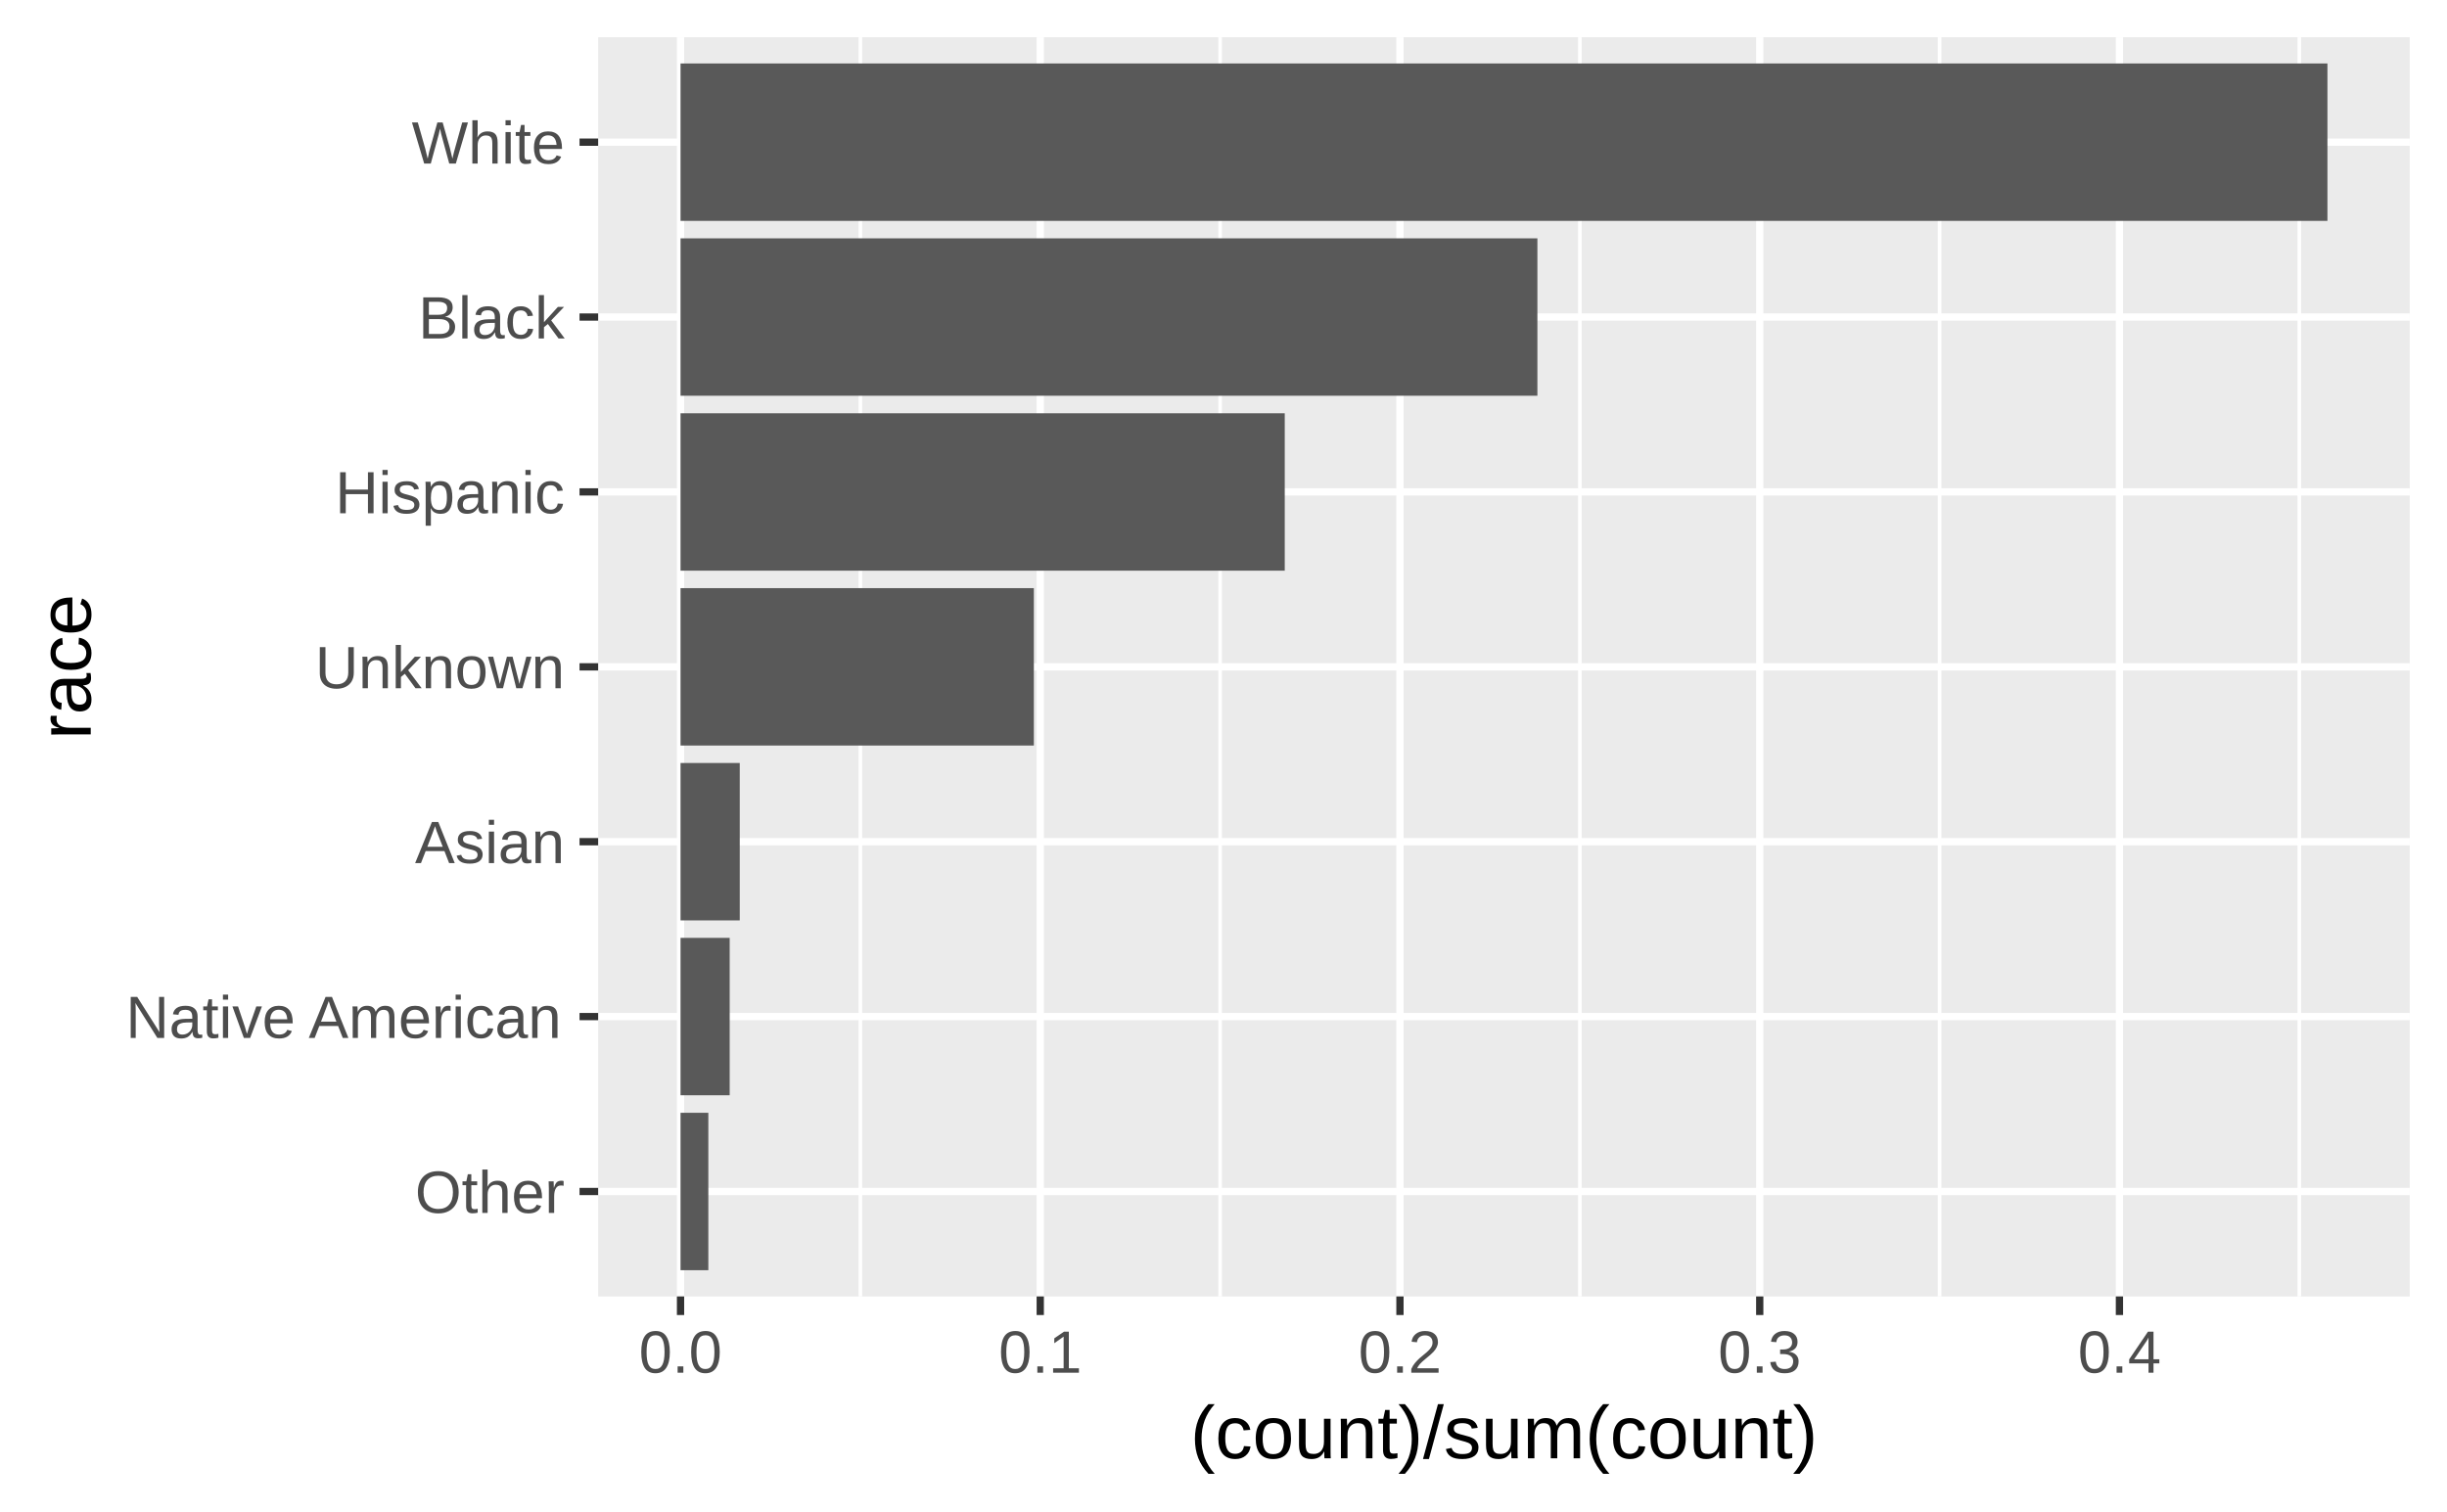
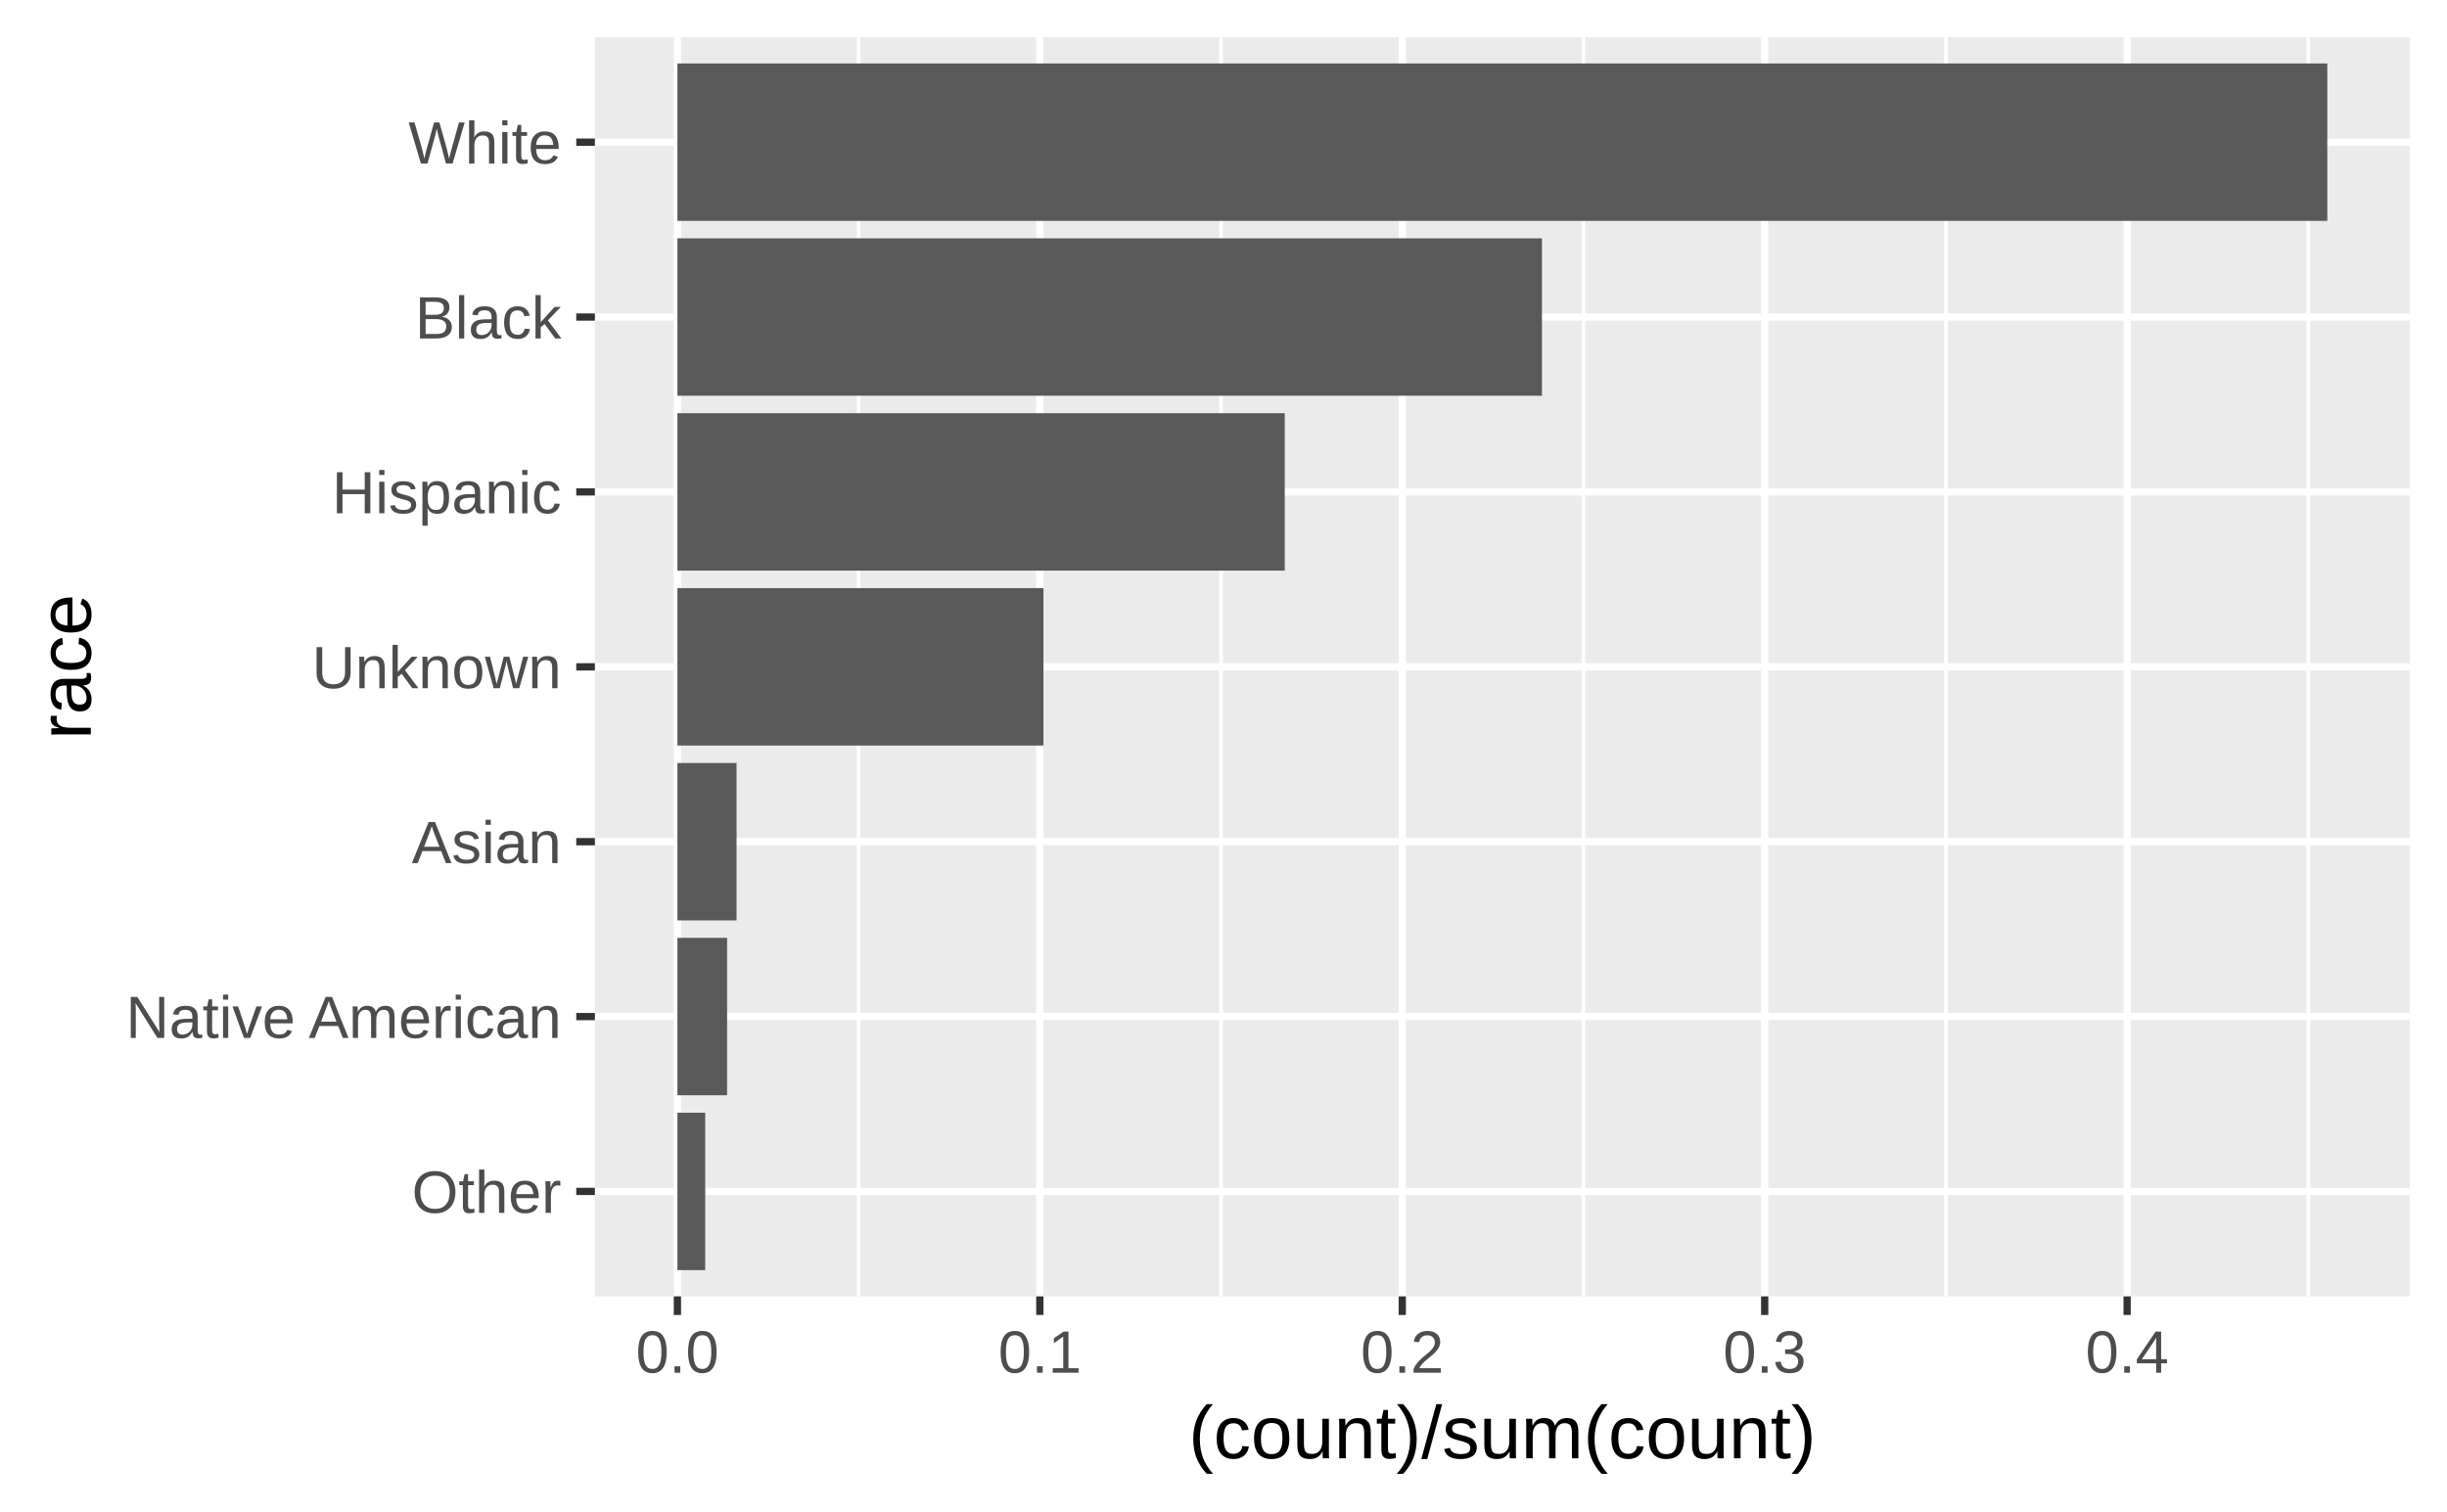
- <svg xmlns="http://www.w3.org/2000/svg" viewBox="0 0 360.00 222.48">
+ <svg xmlns="http://www.w3.org/2000/svg" class="svglite" width="360.00pt" height="222.48pt" viewBox="0 0 360.00 222.48">
  <defs>
    <style type="text/css">
-     line, polyline, polygon, path, rect, circle {
+     .svglite line, .svglite polyline, .svglite polygon, .svglite path, .svglite rect, .svglite circle {
      fill: none;
      stroke: #000000;
      stroke-linecap: round;
      stroke-linejoin: round;
      stroke-miterlimit: 10.00;
    }
  </style>
  </defs>
  <rect width="100%" height="100%" style="stroke: none; fill: #FFFFFF;" />
-   <rect x="0" y="0.00" width="360.00" height="222.48" style="stroke-width: 1.07; stroke: #FFFFFF; fill: #FFFFFF;" />
  <defs>
-     <clipPath id="cpODguMDB8MzU0LjUyfDE5MC43Nnw1LjQ4">
-       <rect x="88.00" y="5.48" width="266.52" height="185.28" />
-     </clipPath>
-   </defs>
-   <rect x="88.00" y="5.48" width="266.52" height="185.28" style="stroke-width: 1.07; stroke: none; fill: #EBEBEB;" clip-path="url(#cpODguMDB8MzU0LjUyfDE5MC43Nnw1LjQ4)" />
-   <polyline points="126.58,190.76 126.58,5.48 " style="stroke-width: 0.53; stroke: #FFFFFF; stroke-linecap: butt;" clip-path="url(#cpODguMDB8MzU0LjUyfDE5MC43Nnw1LjQ4)" />
-   <polyline points="179.50,190.76 179.50,5.48 " style="stroke-width: 0.53; stroke: #FFFFFF; stroke-linecap: butt;" clip-path="url(#cpODguMDB8MzU0LjUyfDE5MC43Nnw1LjQ4)" />
-   <polyline points="232.43,190.76 232.43,5.48 " style="stroke-width: 0.53; stroke: #FFFFFF; stroke-linecap: butt;" clip-path="url(#cpODguMDB8MzU0LjUyfDE5MC43Nnw1LjQ4)" />
-   <polyline points="285.35,190.76 285.35,5.48 " style="stroke-width: 0.53; stroke: #FFFFFF; stroke-linecap: butt;" clip-path="url(#cpODguMDB8MzU0LjUyfDE5MC43Nnw1LjQ4)" />
-   <polyline points="338.27,190.76 338.27,5.48 " style="stroke-width: 0.53; stroke: #FFFFFF; stroke-linecap: butt;" clip-path="url(#cpODguMDB8MzU0LjUyfDE5MC43Nnw1LjQ4)" />
-   <polyline points="88.00,175.32 354.52,175.32 " style="stroke-width: 1.07; stroke: #FFFFFF; stroke-linecap: butt;" clip-path="url(#cpODguMDB8MzU0LjUyfDE5MC43Nnw1LjQ4)" />
-   <polyline points="88.00,149.58 354.52,149.58 " style="stroke-width: 1.07; stroke: #FFFFFF; stroke-linecap: butt;" clip-path="url(#cpODguMDB8MzU0LjUyfDE5MC43Nnw1LjQ4)" />
-   <polyline points="88.00,123.85 354.52,123.85 " style="stroke-width: 1.07; stroke: #FFFFFF; stroke-linecap: butt;" clip-path="url(#cpODguMDB8MzU0LjUyfDE5MC43Nnw1LjQ4)" />
-   <polyline points="88.00,98.12 354.52,98.12 " style="stroke-width: 1.07; stroke: #FFFFFF; stroke-linecap: butt;" clip-path="url(#cpODguMDB8MzU0LjUyfDE5MC43Nnw1LjQ4)" />
-   <polyline points="88.00,72.38 354.52,72.38 " style="stroke-width: 1.07; stroke: #FFFFFF; stroke-linecap: butt;" clip-path="url(#cpODguMDB8MzU0LjUyfDE5MC43Nnw1LjQ4)" />
-   <polyline points="88.00,46.65 354.52,46.65 " style="stroke-width: 1.07; stroke: #FFFFFF; stroke-linecap: butt;" clip-path="url(#cpODguMDB8MzU0LjUyfDE5MC43Nnw1LjQ4)" />
-   <polyline points="88.00,20.92 354.52,20.92 " style="stroke-width: 1.07; stroke: #FFFFFF; stroke-linecap: butt;" clip-path="url(#cpODguMDB8MzU0LjUyfDE5MC43Nnw1LjQ4)" />
-   <polyline points="100.12,190.76 100.12,5.48 " style="stroke-width: 1.07; stroke: #FFFFFF; stroke-linecap: butt;" clip-path="url(#cpODguMDB8MzU0LjUyfDE5MC43Nnw1LjQ4)" />
-   <polyline points="153.04,190.76 153.04,5.48 " style="stroke-width: 1.07; stroke: #FFFFFF; stroke-linecap: butt;" clip-path="url(#cpODguMDB8MzU0LjUyfDE5MC43Nnw1LjQ4)" />
-   <polyline points="205.96,190.76 205.96,5.48 " style="stroke-width: 1.07; stroke: #FFFFFF; stroke-linecap: butt;" clip-path="url(#cpODguMDB8MzU0LjUyfDE5MC43Nnw1LjQ4)" />
-   <polyline points="258.89,190.76 258.89,5.48 " style="stroke-width: 1.07; stroke: #FFFFFF; stroke-linecap: butt;" clip-path="url(#cpODguMDB8MzU0LjUyfDE5MC43Nnw1LjQ4)" />
-   <polyline points="311.81,190.76 311.81,5.48 " style="stroke-width: 1.07; stroke: #FFFFFF; stroke-linecap: butt;" clip-path="url(#cpODguMDB8MzU0LjUyfDE5MC43Nnw1LjQ4)" />
-   <rect x="100.12" y="163.74" width="4.09" height="23.16" style="stroke-width: 1.07; stroke: none; stroke-linecap: square; stroke-linejoin: miter; fill: #595959;" clip-path="url(#cpODguMDB8MzU0LjUyfDE5MC43Nnw1LjQ4)" />
-   <rect x="100.12" y="138.00" width="7.23" height="23.16" style="stroke-width: 1.07; stroke: none; stroke-linecap: square; stroke-linejoin: miter; fill: #595959;" clip-path="url(#cpODguMDB8MzU0LjUyfDE5MC43Nnw1LjQ4)" />
-   <rect x="100.12" y="112.27" width="8.71" height="23.16" style="stroke-width: 1.07; stroke: none; stroke-linecap: square; stroke-linejoin: miter; fill: #595959;" clip-path="url(#cpODguMDB8MzU0LjUyfDE5MC43Nnw1LjQ4)" />
-   <rect x="100.12" y="86.54" width="51.98" height="23.16" style="stroke-width: 1.07; stroke: none; stroke-linecap: square; stroke-linejoin: miter; fill: #595959;" clip-path="url(#cpODguMDB8MzU0LjUyfDE5MC43Nnw1LjQ4)" />
-   <rect x="100.12" y="60.81" width="88.89" height="23.16" style="stroke-width: 1.07; stroke: none; stroke-linecap: square; stroke-linejoin: miter; fill: #595959;" clip-path="url(#cpODguMDB8MzU0LjUyfDE5MC43Nnw1LjQ4)" />
-   <rect x="100.12" y="35.07" width="126.06" height="23.16" style="stroke-width: 1.07; stroke: none; stroke-linecap: square; stroke-linejoin: miter; fill: #595959;" clip-path="url(#cpODguMDB8MzU0LjUyfDE5MC43Nnw1LjQ4)" />
-   <rect x="100.12" y="9.34" width="242.29" height="23.16" style="stroke-width: 1.07; stroke: none; stroke-linecap: square; stroke-linejoin: miter; fill: #595959;" clip-path="url(#cpODguMDB8MzU0LjUyfDE5MC43Nnw1LjQ4)" />
-   <defs>
-     <clipPath id="cpMC4wMHwzNjAuMDB8MjIyLjQ4fDAuMDA=">
+     <clipPath id="cpMC4wMHwzNjAuMDB8MC4wMHwyMjIuNDg=">
      <rect x="0.00" y="0.00" width="360.00" height="222.48" />
    </clipPath>
  </defs>
-   <g clip-path="url(#cpMC4wMHwzNjAuMDB8MjIyLjQ4fDAuMDA=)">
-     <text x="61.06" y="178.47" style="font-size: 8.80px; fill: #4D4D4D; font-family: Arial;" textLength="22.01px" lengthAdjust="spacingAndGlyphs">Other</text>
+   <g clip-path="url(#cpMC4wMHwzNjAuMDB8MC4wMHwyMjIuNDg=)">
+     <rect x="0.00" y="0.00" width="360.00" height="222.48" style="stroke-width: 1.07; stroke: #FFFFFF; fill: #FFFFFF;" />
  </g>
-   <g clip-path="url(#cpMC4wMHwzNjAuMDB8MjIyLjQ4fDAuMDA=)">
-     <text x="18.51" y="152.73" style="font-size: 8.80px; fill: #4D4D4D; font-family: Arial;" textLength="64.56px" lengthAdjust="spacingAndGlyphs">Native American</text>
+   <defs>
+     <clipPath id="cpODcuNTJ8MzU0LjUyfDUuNDh8MTkwLjc1">
+       <rect x="87.52" y="5.48" width="267.00" height="185.27" />
+     </clipPath>
+   </defs>
+   <g clip-path="url(#cpODcuNTJ8MzU0LjUyfDUuNDh8MTkwLjc1)">
+     <rect x="87.52" y="5.48" width="267.00" height="185.27" style="stroke-width: 1.07; stroke: none; fill: #EBEBEB;" />
+     <polyline points="126.32,190.75 126.32,5.48 " style="stroke-width: 0.53; stroke: #FFFFFF; stroke-linecap: butt;" />
+     <polyline points="179.64,190.75 179.64,5.48 " style="stroke-width: 0.53; stroke: #FFFFFF; stroke-linecap: butt;" />
+     <polyline points="232.96,190.75 232.96,5.48 " style="stroke-width: 0.53; stroke: #FFFFFF; stroke-linecap: butt;" />
+     <polyline points="286.28,190.75 286.28,5.48 " style="stroke-width: 0.53; stroke: #FFFFFF; stroke-linecap: butt;" />
+     <polyline points="339.60,190.75 339.60,5.48 " style="stroke-width: 0.53; stroke: #FFFFFF; stroke-linecap: butt;" />
+     <polyline points="87.52,175.31 354.52,175.31 " style="stroke-width: 1.07; stroke: #FFFFFF; stroke-linecap: butt;" />
+     <polyline points="87.52,149.58 354.52,149.58 " style="stroke-width: 1.07; stroke: #FFFFFF; stroke-linecap: butt;" />
+     <polyline points="87.52,123.85 354.52,123.85 " style="stroke-width: 1.07; stroke: #FFFFFF; stroke-linecap: butt;" />
+     <polyline points="87.52,98.12 354.52,98.12 " style="stroke-width: 1.07; stroke: #FFFFFF; stroke-linecap: butt;" />
+     <polyline points="87.52,72.38 354.52,72.38 " style="stroke-width: 1.07; stroke: #FFFFFF; stroke-linecap: butt;" />
+     <polyline points="87.52,46.65 354.52,46.65 " style="stroke-width: 1.07; stroke: #FFFFFF; stroke-linecap: butt;" />
+     <polyline points="87.52,20.92 354.52,20.92 " style="stroke-width: 1.07; stroke: #FFFFFF; stroke-linecap: butt;" />
+     <polyline points="99.66,190.75 99.66,5.48 " style="stroke-width: 1.07; stroke: #FFFFFF; stroke-linecap: butt;" />
+     <polyline points="152.98,190.75 152.98,5.48 " style="stroke-width: 1.07; stroke: #FFFFFF; stroke-linecap: butt;" />
+     <polyline points="206.30,190.75 206.30,5.48 " style="stroke-width: 1.07; stroke: #FFFFFF; stroke-linecap: butt;" />
+     <polyline points="259.62,190.75 259.62,5.48 " style="stroke-width: 1.07; stroke: #FFFFFF; stroke-linecap: butt;" />
+     <polyline points="312.94,190.75 312.94,5.48 " style="stroke-width: 1.07; stroke: #FFFFFF; stroke-linecap: butt;" />
+     <rect x="99.66" y="163.73" width="4.09" height="23.16" style="stroke-width: 1.07; stroke: none; stroke-linecap: square; stroke-linejoin: miter; fill: #595959;" />
+     <rect x="99.66" y="138.00" width="7.31" height="23.16" style="stroke-width: 1.07; stroke: none; stroke-linecap: square; stroke-linejoin: miter; fill: #595959;" />
+     <rect x="99.66" y="112.27" width="8.70" height="23.16" style="stroke-width: 1.07; stroke: none; stroke-linecap: square; stroke-linejoin: miter; fill: #595959;" />
+     <rect x="99.66" y="86.54" width="53.85" height="23.16" style="stroke-width: 1.07; stroke: none; stroke-linecap: square; stroke-linejoin: miter; fill: #595959;" />
+     <rect x="99.66" y="60.80" width="89.35" height="23.16" style="stroke-width: 1.07; stroke: none; stroke-linecap: square; stroke-linejoin: miter; fill: #595959;" />
+     <rect x="99.66" y="35.07" width="127.19" height="23.16" style="stroke-width: 1.07; stroke: none; stroke-linecap: square; stroke-linejoin: miter; fill: #595959;" />
+     <rect x="99.66" y="9.34" width="242.73" height="23.16" style="stroke-width: 1.07; stroke: none; stroke-linecap: square; stroke-linejoin: miter; fill: #595959;" />
  </g>
-   <g clip-path="url(#cpMC4wMHwzNjAuMDB8MjIyLjQ4fDAuMDA=)">
-     <text x="61.06" y="127.00" style="font-size: 8.80px; fill: #4D4D4D; font-family: Arial;" textLength="22.01px" lengthAdjust="spacingAndGlyphs">Asian</text>
-   </g>
-   <g clip-path="url(#cpMC4wMHwzNjAuMDB8MjIyLjQ4fDAuMDA=)">
-     <text x="46.38" y="101.27" style="font-size: 8.80px; fill: #4D4D4D; font-family: Arial;" textLength="36.69px" lengthAdjust="spacingAndGlyphs">Unknown</text>
-   </g>
-   <g clip-path="url(#cpMC4wMHwzNjAuMDB8MjIyLjQ4fDAuMDA=)">
-     <text x="49.32" y="75.53" style="font-size: 8.80px; fill: #4D4D4D; font-family: Arial;" textLength="33.75px" lengthAdjust="spacingAndGlyphs">Hispanic</text>
-   </g>
-   <g clip-path="url(#cpMC4wMHwzNjAuMDB8MjIyLjQ4fDAuMDA=)">
-     <text x="61.55" y="49.80" style="font-size: 8.80px; fill: #4D4D4D; font-family: Arial;" textLength="21.52px" lengthAdjust="spacingAndGlyphs">Black</text>
-   </g>
-   <g clip-path="url(#cpMC4wMHwzNjAuMDB8MjIyLjQ4fDAuMDA=)">
-     <text x="60.58" y="24.07" style="font-size: 8.80px; fill: #4D4D4D; font-family: Arial;" textLength="22.49px" lengthAdjust="spacingAndGlyphs">White</text>
-   </g>
-   <polyline points="85.26,175.32 88.00,175.32 " style="stroke-width: 1.07; stroke: #333333; stroke-linecap: butt;" clip-path="url(#cpMC4wMHwzNjAuMDB8MjIyLjQ4fDAuMDA=)" />
-   <polyline points="85.26,149.58 88.00,149.58 " style="stroke-width: 1.07; stroke: #333333; stroke-linecap: butt;" clip-path="url(#cpMC4wMHwzNjAuMDB8MjIyLjQ4fDAuMDA=)" />
-   <polyline points="85.26,123.85 88.00,123.85 " style="stroke-width: 1.07; stroke: #333333; stroke-linecap: butt;" clip-path="url(#cpMC4wMHwzNjAuMDB8MjIyLjQ4fDAuMDA=)" />
-   <polyline points="85.26,98.12 88.00,98.12 " style="stroke-width: 1.07; stroke: #333333; stroke-linecap: butt;" clip-path="url(#cpMC4wMHwzNjAuMDB8MjIyLjQ4fDAuMDA=)" />
-   <polyline points="85.26,72.38 88.00,72.38 " style="stroke-width: 1.07; stroke: #333333; stroke-linecap: butt;" clip-path="url(#cpMC4wMHwzNjAuMDB8MjIyLjQ4fDAuMDA=)" />
-   <polyline points="85.26,46.65 88.00,46.65 " style="stroke-width: 1.07; stroke: #333333; stroke-linecap: butt;" clip-path="url(#cpMC4wMHwzNjAuMDB8MjIyLjQ4fDAuMDA=)" />
-   <polyline points="85.26,20.92 88.00,20.92 " style="stroke-width: 1.07; stroke: #333333; stroke-linecap: butt;" clip-path="url(#cpMC4wMHwzNjAuMDB8MjIyLjQ4fDAuMDA=)" />
-   <polyline points="100.12,193.50 100.12,190.76 " style="stroke-width: 1.07; stroke: #333333; stroke-linecap: butt;" clip-path="url(#cpMC4wMHwzNjAuMDB8MjIyLjQ4fDAuMDA=)" />
-   <polyline points="153.04,193.50 153.04,190.76 " style="stroke-width: 1.07; stroke: #333333; stroke-linecap: butt;" clip-path="url(#cpMC4wMHwzNjAuMDB8MjIyLjQ4fDAuMDA=)" />
-   <polyline points="205.96,193.50 205.96,190.76 " style="stroke-width: 1.07; stroke: #333333; stroke-linecap: butt;" clip-path="url(#cpMC4wMHwzNjAuMDB8MjIyLjQ4fDAuMDA=)" />
-   <polyline points="258.89,193.50 258.89,190.76 " style="stroke-width: 1.07; stroke: #333333; stroke-linecap: butt;" clip-path="url(#cpMC4wMHwzNjAuMDB8MjIyLjQ4fDAuMDA=)" />
-   <polyline points="311.81,193.50 311.81,190.76 " style="stroke-width: 1.07; stroke: #333333; stroke-linecap: butt;" clip-path="url(#cpMC4wMHwzNjAuMDB8MjIyLjQ4fDAuMDA=)" />
-   <g clip-path="url(#cpMC4wMHwzNjAuMDB8MjIyLjQ4fDAuMDA=)">
-     <text x="94.00" y="201.99" style="font-size: 8.80px; fill: #4D4D4D; font-family: Arial;" textLength="12.23px" lengthAdjust="spacingAndGlyphs">0.0</text>
-   </g>
-   <g clip-path="url(#cpMC4wMHwzNjAuMDB8MjIyLjQ4fDAuMDA=)">
-     <text x="146.92" y="201.99" style="font-size: 8.80px; fill: #4D4D4D; font-family: Arial;" textLength="12.23px" lengthAdjust="spacingAndGlyphs">0.1</text>
-   </g>
-   <g clip-path="url(#cpMC4wMHwzNjAuMDB8MjIyLjQ4fDAuMDA=)">
-     <text x="199.85" y="201.99" style="font-size: 8.80px; fill: #4D4D4D; font-family: Arial;" textLength="12.23px" lengthAdjust="spacingAndGlyphs">0.2</text>
-   </g>
-   <g clip-path="url(#cpMC4wMHwzNjAuMDB8MjIyLjQ4fDAuMDA=)">
-     <text x="252.77" y="201.99" style="font-size: 8.80px; fill: #4D4D4D; font-family: Arial;" textLength="12.23px" lengthAdjust="spacingAndGlyphs">0.3</text>
-   </g>
-   <g clip-path="url(#cpMC4wMHwzNjAuMDB8MjIyLjQ4fDAuMDA=)">
-     <text x="305.70" y="201.99" style="font-size: 8.80px; fill: #4D4D4D; font-family: Arial;" textLength="12.23px" lengthAdjust="spacingAndGlyphs">0.4</text>
-   </g>
-   <g clip-path="url(#cpMC4wMHwzNjAuMDB8MjIyLjQ4fDAuMDA=)">
-     <text x="175.11" y="214.58" style="font-size: 11.00px; font-family: Arial;" textLength="92.31px" lengthAdjust="spacingAndGlyphs">(count)/sum(count)</text>
-   </g>
-   <g clip-path="url(#cpMC4wMHwzNjAuMDB8MjIyLjQ4fDAuMDA=)">
-     <text transform="translate(13.35,108.82) rotate(-90)" style="font-size: 11.00px; font-family: Arial;" textLength="21.40px" lengthAdjust="spacingAndGlyphs">race</text>
+   <g clip-path="url(#cpMC4wMHwzNjAuMDB8MC4wMHwyMjIuNDg=)">
+     <text x="82.59" y="178.46" text-anchor="end" style="font-size: 8.80px; fill: #4D4D4D; font-family: Arial;" textLength="22.02px" lengthAdjust="spacingAndGlyphs">Other</text>
+     <text x="82.59" y="152.73" text-anchor="end" style="font-size: 8.80px; fill: #4D4D4D; font-family: Arial;" textLength="64.07px" lengthAdjust="spacingAndGlyphs">Native American</text>
+     <text x="82.59" y="127.00" text-anchor="end" style="font-size: 8.80px; fill: #4D4D4D; font-family: Arial;" textLength="22.01px" lengthAdjust="spacingAndGlyphs">Asian</text>
+     <text x="82.59" y="101.27" text-anchor="end" style="font-size: 8.80px; fill: #4D4D4D; font-family: Arial;" textLength="36.68px" lengthAdjust="spacingAndGlyphs">Unknown</text>
+     <text x="82.59" y="75.53" text-anchor="end" style="font-size: 8.80px; fill: #4D4D4D; font-family: Arial;" textLength="33.74px" lengthAdjust="spacingAndGlyphs">Hispanic</text>
+     <text x="82.59" y="49.80" text-anchor="end" style="font-size: 8.80px; fill: #4D4D4D; font-family: Arial;" textLength="21.51px" lengthAdjust="spacingAndGlyphs">Black</text>
+     <text x="82.59" y="24.07" text-anchor="end" style="font-size: 8.80px; fill: #4D4D4D; font-family: Arial;" textLength="22.49px" lengthAdjust="spacingAndGlyphs">White</text>
+     <polyline points="84.78,175.31 87.52,175.31 " style="stroke-width: 1.07; stroke: #333333; stroke-linecap: butt;" />
+     <polyline points="84.78,149.58 87.52,149.58 " style="stroke-width: 1.07; stroke: #333333; stroke-linecap: butt;" />
+     <polyline points="84.78,123.85 87.52,123.85 " style="stroke-width: 1.07; stroke: #333333; stroke-linecap: butt;" />
+     <polyline points="84.78,98.12 87.52,98.12 " style="stroke-width: 1.07; stroke: #333333; stroke-linecap: butt;" />
+     <polyline points="84.78,72.38 87.52,72.38 " style="stroke-width: 1.07; stroke: #333333; stroke-linecap: butt;" />
+     <polyline points="84.78,46.65 87.52,46.65 " style="stroke-width: 1.07; stroke: #333333; stroke-linecap: butt;" />
+     <polyline points="84.78,20.92 87.52,20.92 " style="stroke-width: 1.07; stroke: #333333; stroke-linecap: butt;" />
+     <polyline points="99.66,193.49 99.66,190.75 " style="stroke-width: 1.07; stroke: #333333; stroke-linecap: butt;" />
+     <polyline points="152.98,193.49 152.98,190.75 " style="stroke-width: 1.07; stroke: #333333; stroke-linecap: butt;" />
+     <polyline points="206.30,193.49 206.30,190.75 " style="stroke-width: 1.07; stroke: #333333; stroke-linecap: butt;" />
+     <polyline points="259.62,193.49 259.62,190.75 " style="stroke-width: 1.07; stroke: #333333; stroke-linecap: butt;" />
+     <polyline points="312.94,193.49 312.94,190.75 " style="stroke-width: 1.07; stroke: #333333; stroke-linecap: butt;" />
+     <text x="99.66" y="201.98" text-anchor="middle" style="font-size: 8.80px; fill: #4D4D4D; font-family: Arial;" textLength="12.24px" lengthAdjust="spacingAndGlyphs">0.0</text>
+     <text x="152.98" y="201.98" text-anchor="middle" style="font-size: 8.80px; fill: #4D4D4D; font-family: Arial;" textLength="12.24px" lengthAdjust="spacingAndGlyphs">0.1</text>
+     <text x="206.30" y="201.98" text-anchor="middle" style="font-size: 8.80px; fill: #4D4D4D; font-family: Arial;" textLength="12.24px" lengthAdjust="spacingAndGlyphs">0.2</text>
+     <text x="259.62" y="201.98" text-anchor="middle" style="font-size: 8.80px; fill: #4D4D4D; font-family: Arial;" textLength="12.24px" lengthAdjust="spacingAndGlyphs">0.3</text>
+     <text x="312.94" y="201.98" text-anchor="middle" style="font-size: 8.80px; fill: #4D4D4D; font-family: Arial;" textLength="12.24px" lengthAdjust="spacingAndGlyphs">0.4</text>
+     <text x="221.02" y="214.58" text-anchor="middle" style="font-size: 11.00px; font-family: Arial;" textLength="92.35px" lengthAdjust="spacingAndGlyphs">(count)/sum(count)</text>
+     <text transform="translate(13.36,98.12) rotate(-90)" text-anchor="middle" style="font-size: 11.00px; font-family: Arial;" textLength="21.41px" lengthAdjust="spacingAndGlyphs">race</text>
  </g>
</svg>
